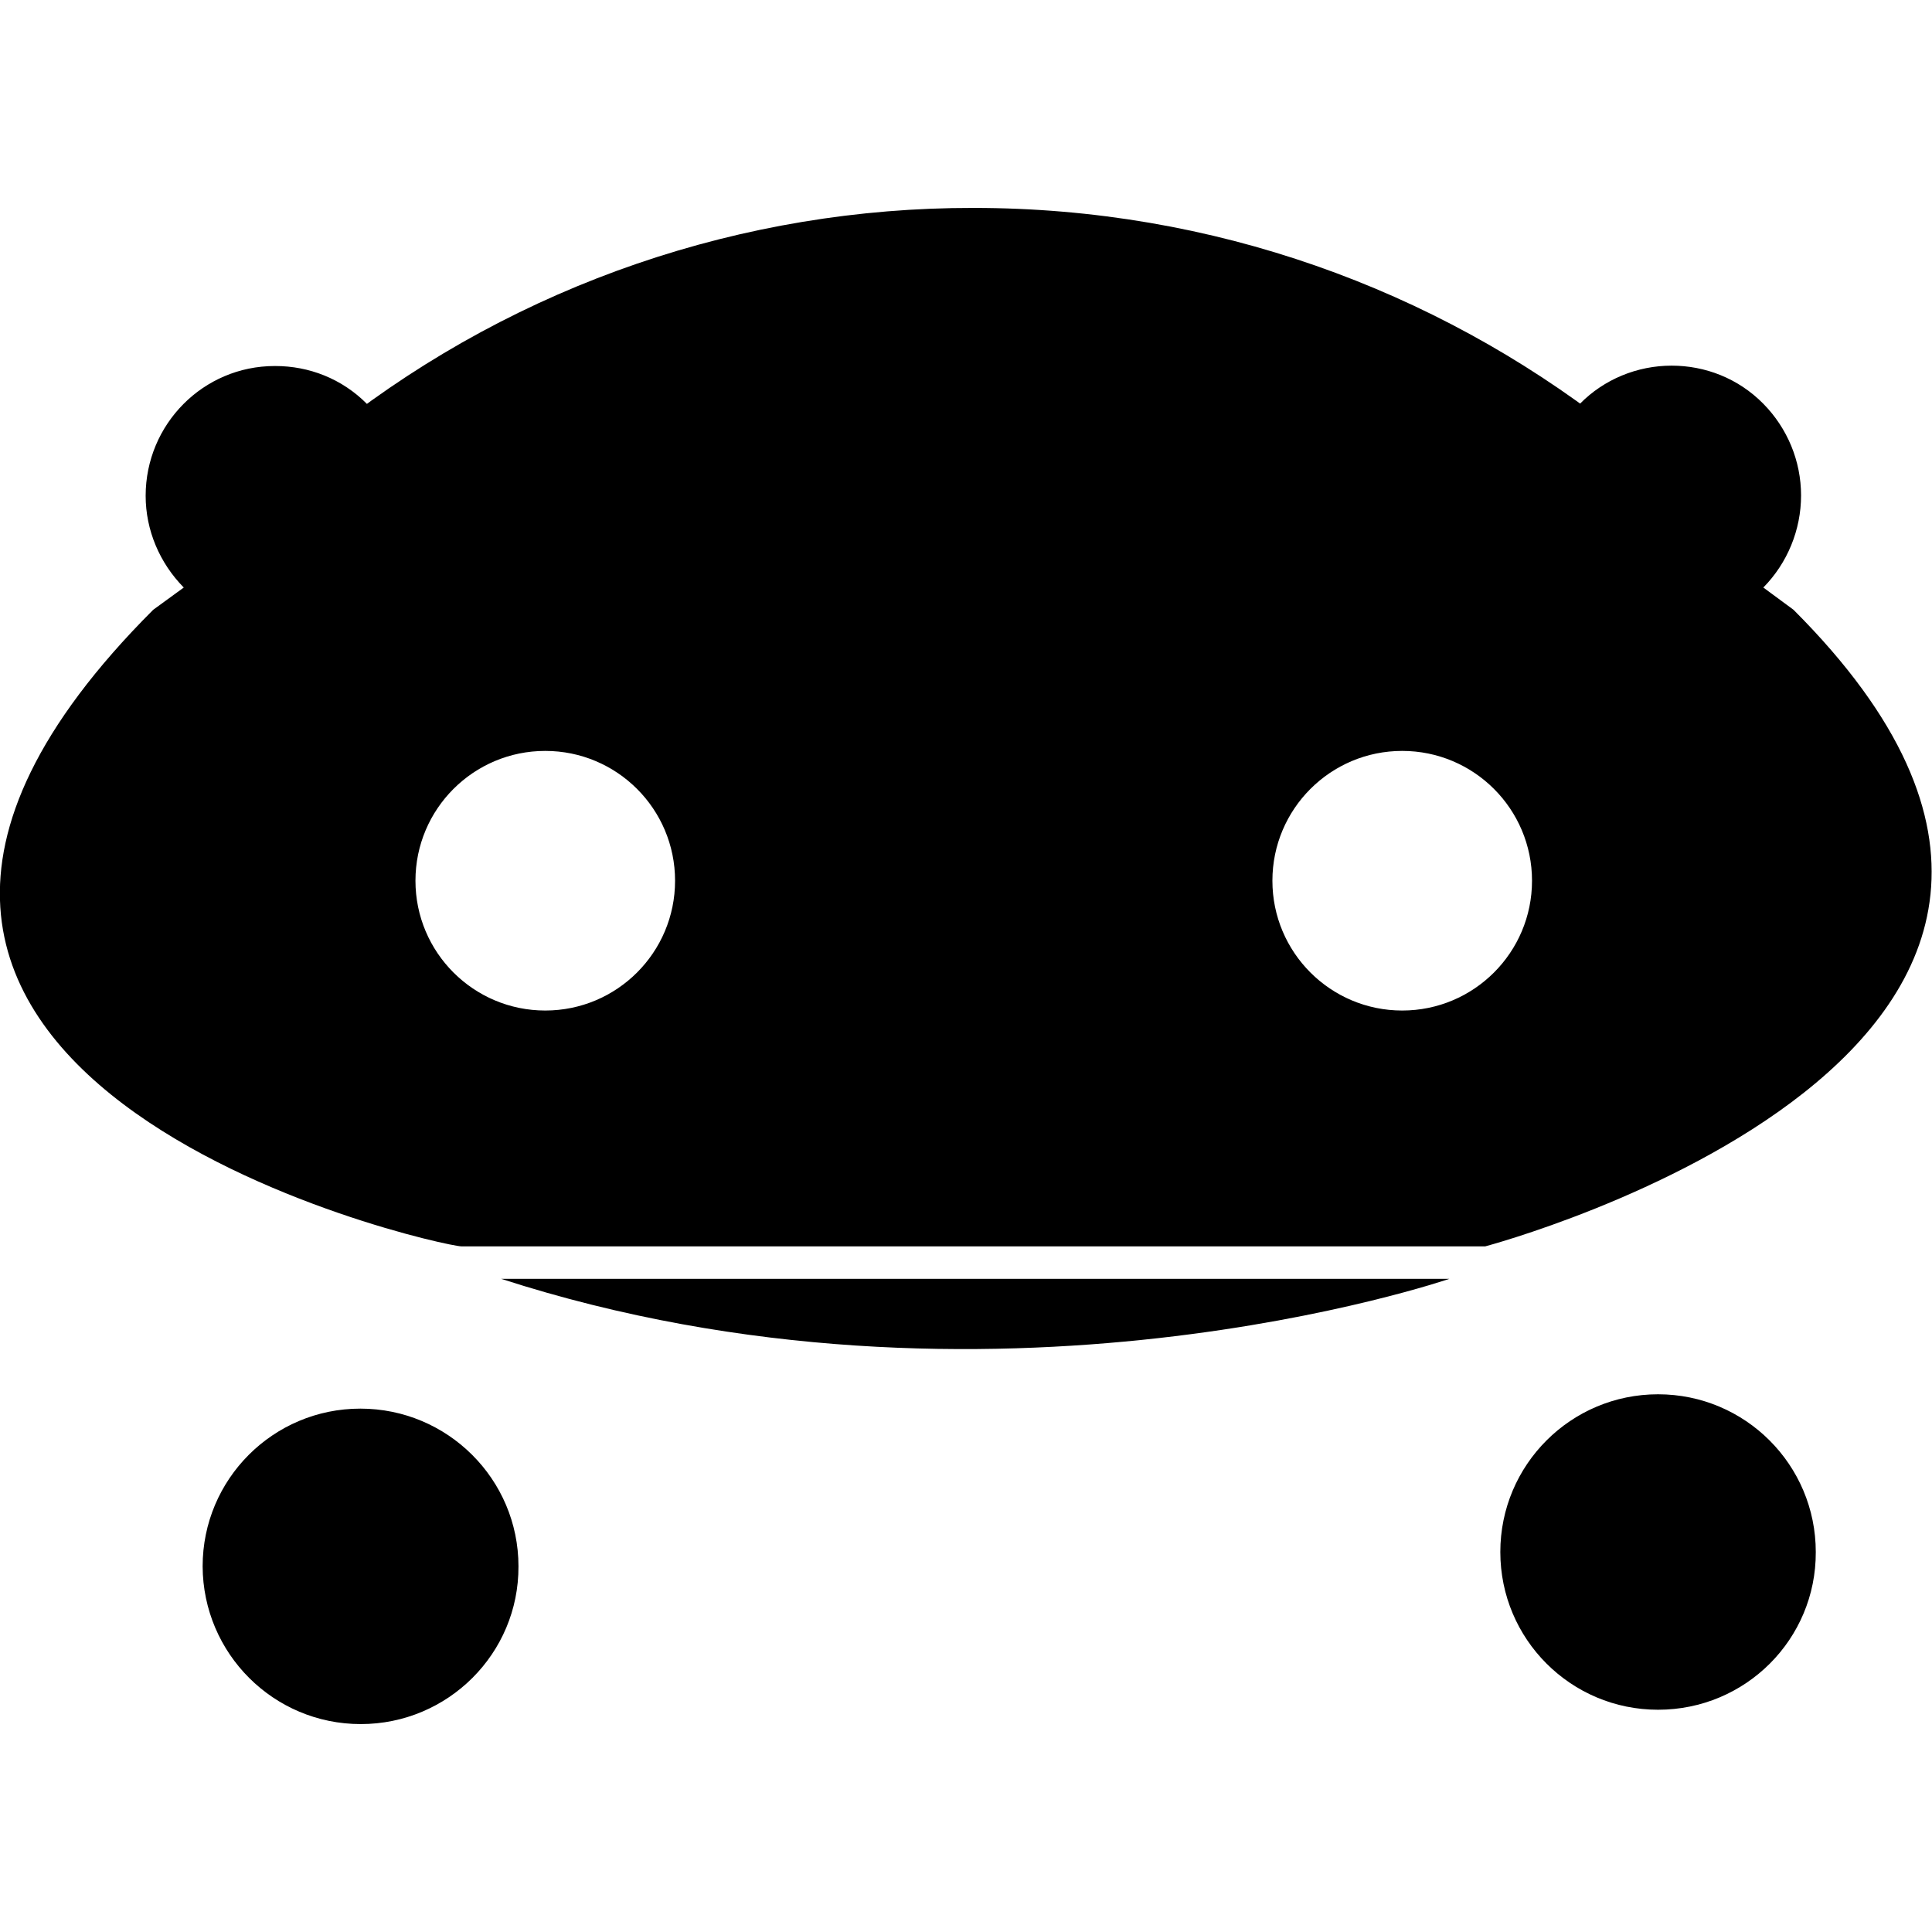
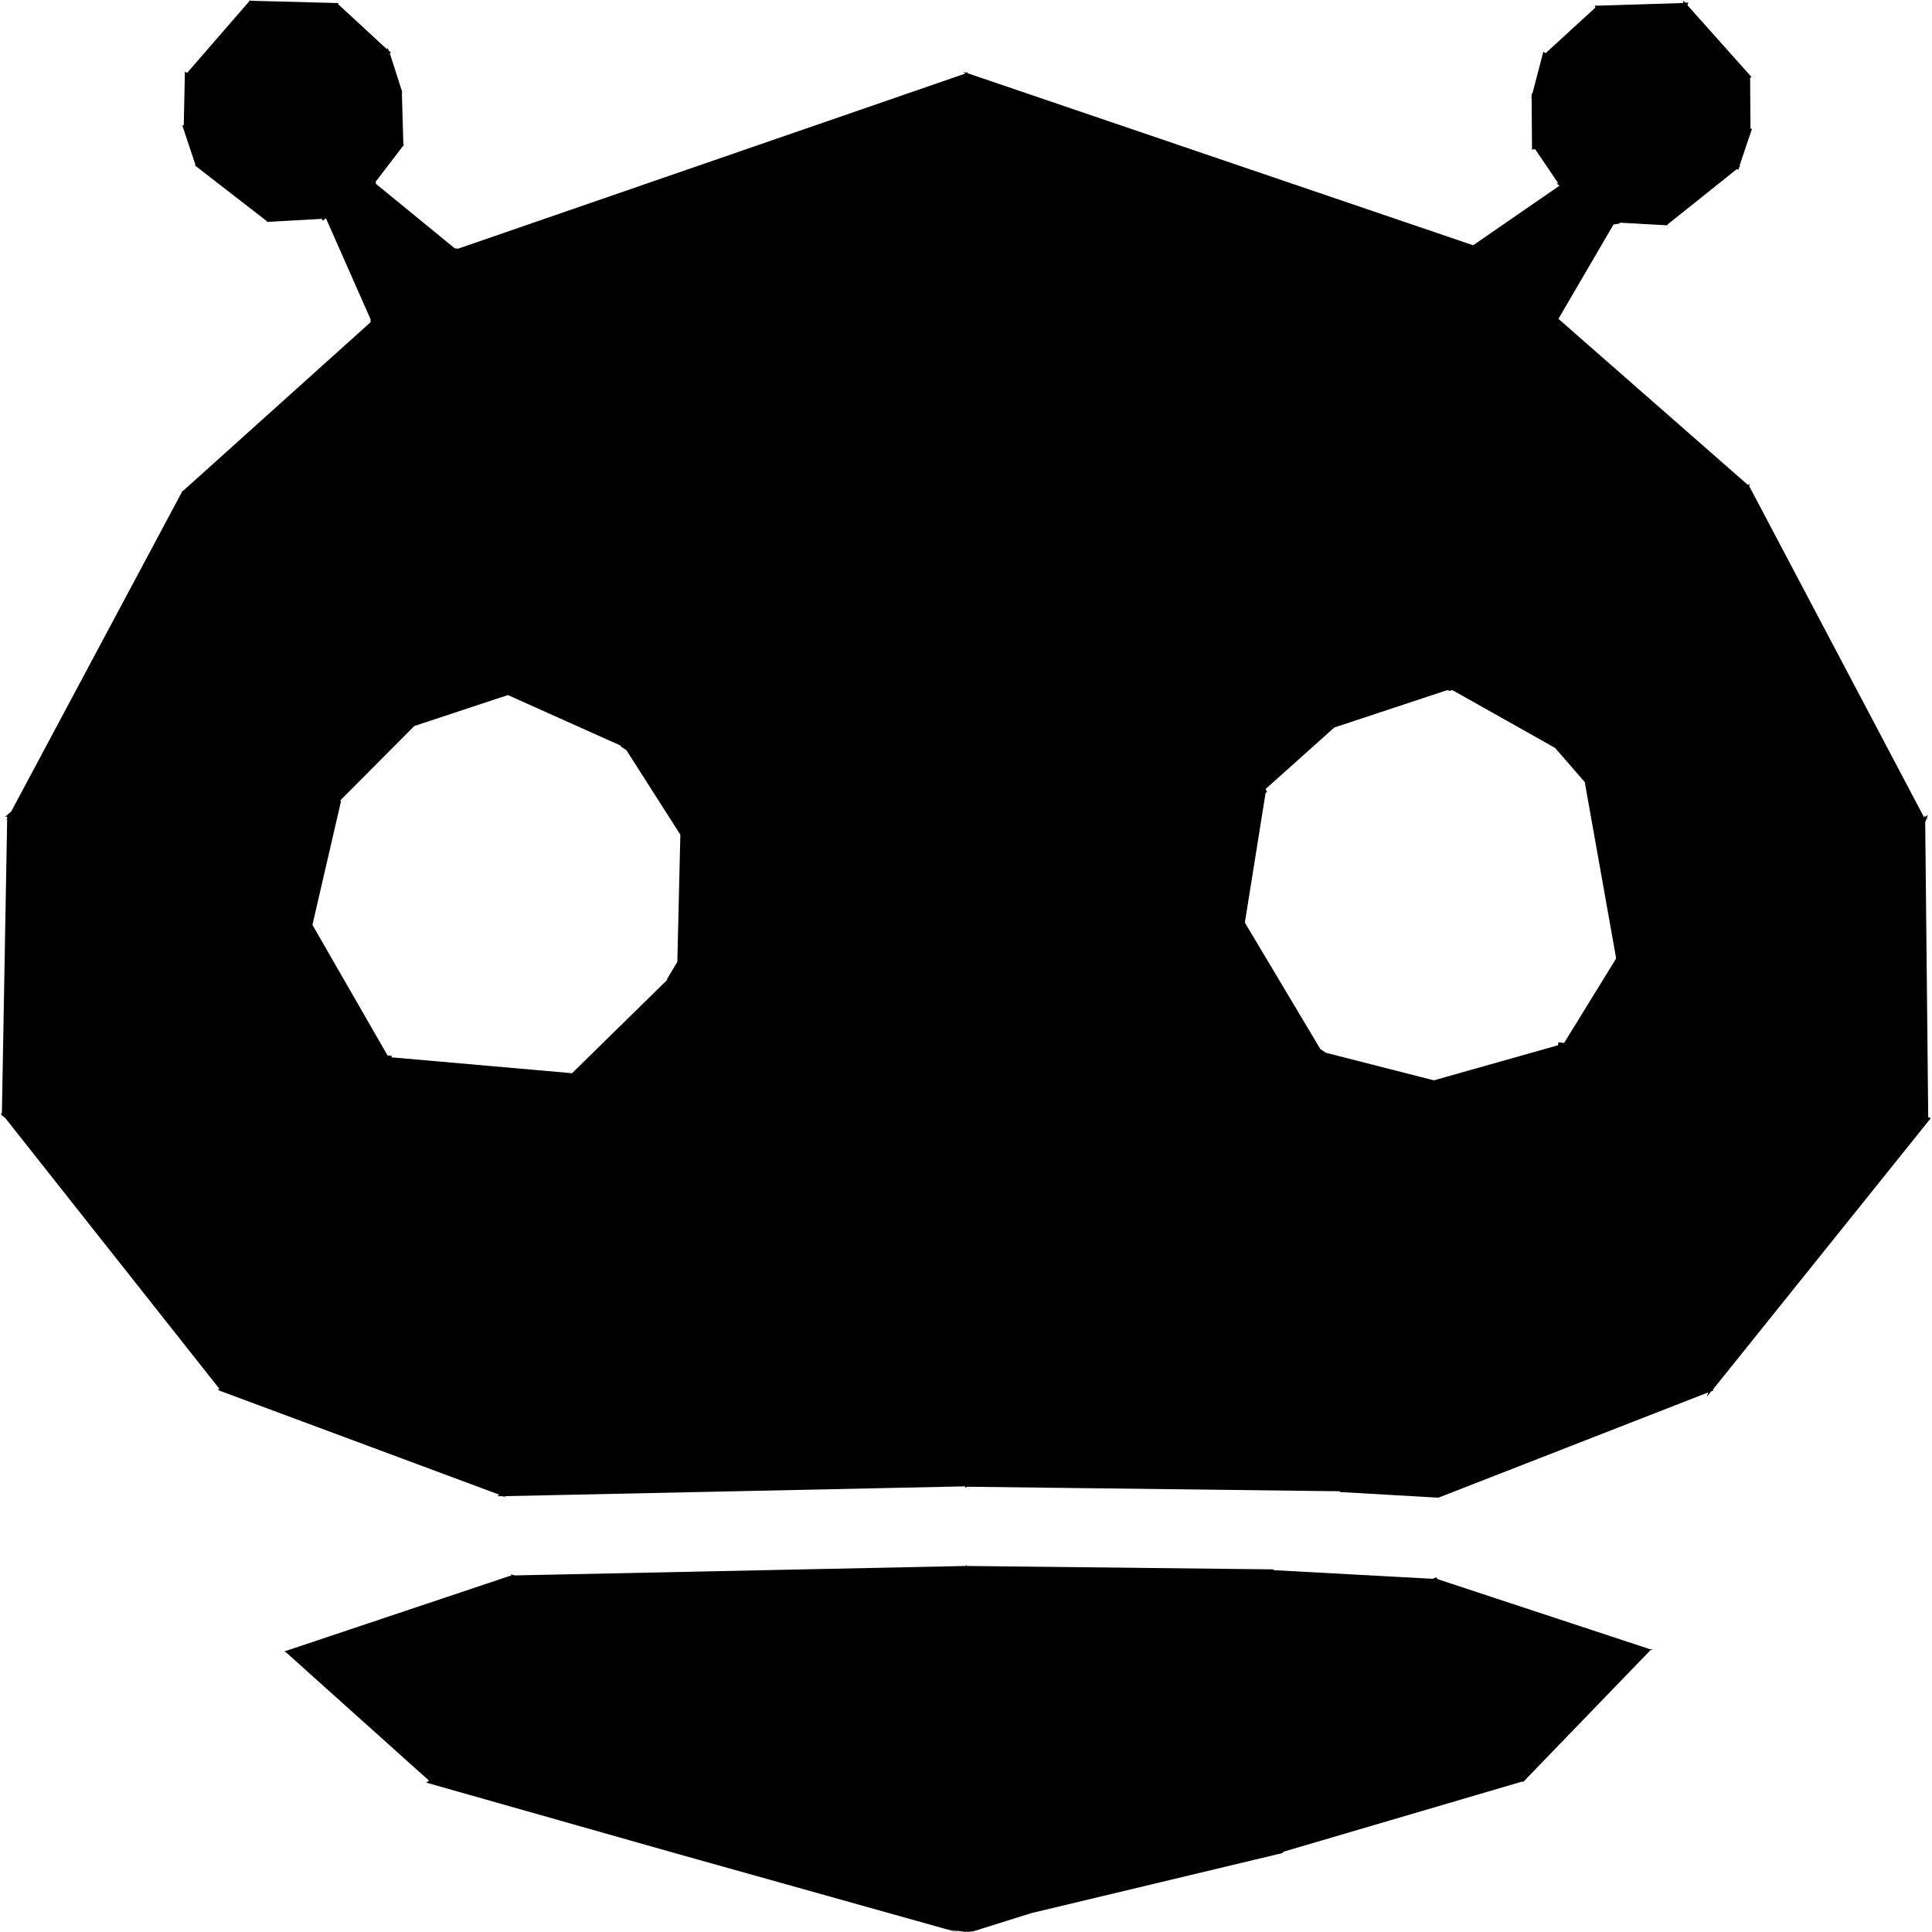
<svg xmlns="http://www.w3.org/2000/svg" xml:space="preserve" viewBox="0 0 512 512">
-   <path d="M371.6 199c-19 0-34.4 15.4-34.4 34.4s15.4 34.4 34.4 34.4 34.4-15.4 34.4-34.4-15.4-34.4-34.4-34.4m-227.1 0c-19 0-34.4 15.4-34.4 34.4s15.4 34.4 34.4 34.4 34.4-15.4 34.4-34.4-15.4-34.4-34.4-34.4m-95.8-43.3c-6.4-6.5-10.1-15.2-10.1-24.3 0-19 15.3-34.4 34.2-34.4h.2c8.8 0 17.6 3.3 24.3 10.1l-8 5.9C137.5 75.3 196.9 55 258 55.1c63.6 0 122.1 21.6 168.7 57.8l-8-5.9c6.4-6.5 15.2-10.1 24.3-10.1 8.8 0 17.6 3.3 24.3 10.1 6.4 6.5 10 15.2 10 24.3s-3.6 17.9-10 24.4l8 5.9c116.3 116.3-81.7 168.7-81.7 168.7H122.3c-5.7 0-206.1-44.3-81.7-168.7zm390.7 297.4c-23.1 0-41.8-18.7-41.8-41.8s18.7-41.8 41.8-41.8 41.8 18.7 41.8 41.8c.1 23.1-18.6 41.8-41.8 41.8m-343.8 3.8c-23.1 0-41.8-18.7-41.9-41.8 0-23.1 18.7-41.8 41.8-41.8s41.9 18.7 41.9 41.8c.1 23.1-18.7 41.8-41.8 41.8m37.2-118h251.3s-121.8 41.9-251.3 0" />
+   <path d="m453.9 368.3 57.8-72-.7-.2-.8-78.2.2-.5.1-.3h.1-.1l.4-.3h-.3l.3-.8-.8.5v-.5l-.2.6-46.3-87.7v-.7l-.4.3-50.2-44 14.6-25 1.8-.3-.3-.2 12.5.7h.3v-.2l18.4-14.7.4.2.2-.7.3-.3-.2-.1 3.3-9.8h-.4l-.1-13.5.4-.2-.4-.4-16.6-18.6.2-.7h-.8l-.5-.5-.1.6-22.5.7v-.1l-.1.1h-.8l.2.5-13.2 12.1-.6-.4-2.9 11.1h-.2v.8l-.1.4h.1l.1 13.7.8-.2 6.1 9-.3.2.7.5L390.4 65l-134-45.6V19l-.3.3-.8-.3.5.5-134.4 46.4-.9-.1-20.9-17.1v-.6l7.2-9.4h.1v-.1l.2-.2h-.2l-.4-13.8h.1l-.1-.4v-.4h-.1l-3.1-9.7.3-.2-.6-.5-.2-.6-.3.2L89.6 1.1l.1-.3h-.5l-.1-.1v.1L66.4.2V0l-.2.2H66v.2L49.6 19.3 49 19l-.3 14.2h-.4l3.5 10.5-.2.1 19.1 14.8v.2h.3l14.3-.8.2.5.8-.6h.1l11.8 26.7v.8l-49.7 44.7-.1-.1-.2.4L3 215l-1 .9v-.2.3h-.3l.1.1-.5.4.6-.1v.5l-.3.5.3-.3L.5 295l-.3.2.3.3v.3l.2-.1.7.6L58.1 368l-.3.4 74.5 27.7-.5.4h1.4l1 .4-.6-.4 122.2-2.6v.4l.5-.3 98.9 1.2-.2.2 26.2 1.5 71.5-27.9-.4 1.2 1.2-1.5.6-.2zM82.8 245.1l7.6-32.9h-.3l19.7-19.8 24.8-8.2 29.9 13.4v.2l1.5 1 14.3 22.4-.8 33.7-2.7 4.5v.3l-25.3 24.8v-.1l-47.8-4.2.2-.4-1.2-.1zm329.3-46.9 8 9.2h-.1l8.3 46.6-13.8 22.4-1.5-.2-.1.8-32.9 9.3-28.6-7.3-1.5-1-20-33.5 5.5-34.4.4-.2-.4-.8 18.2-16.3 29.9-9.9.8.2.3-.2.5.1zm25.6 239 .1-.2-.4.1-56.4-18.6-.4-.5-.9.4-42.3-2.3.2-.2-81.3-.9-.2-.2-.2.2-119.5 2.5-1-.3.1.3-60.3 20.2.5.1 37.9 34v.2l-.7.4 65.6 18.6 75.3 21.1-3-1.1 1.8.6.9.1-.2.1.5-.1 2.3.3-.1-.2h.3l-.2.2 1.9-.2 15.3-4.8 66.5-15.9.4-.4 63.3-18.6.1.2 33.8-35 .7-.1zm-302.1-19.4-.1-.1.1-.1z" />
</svg>
